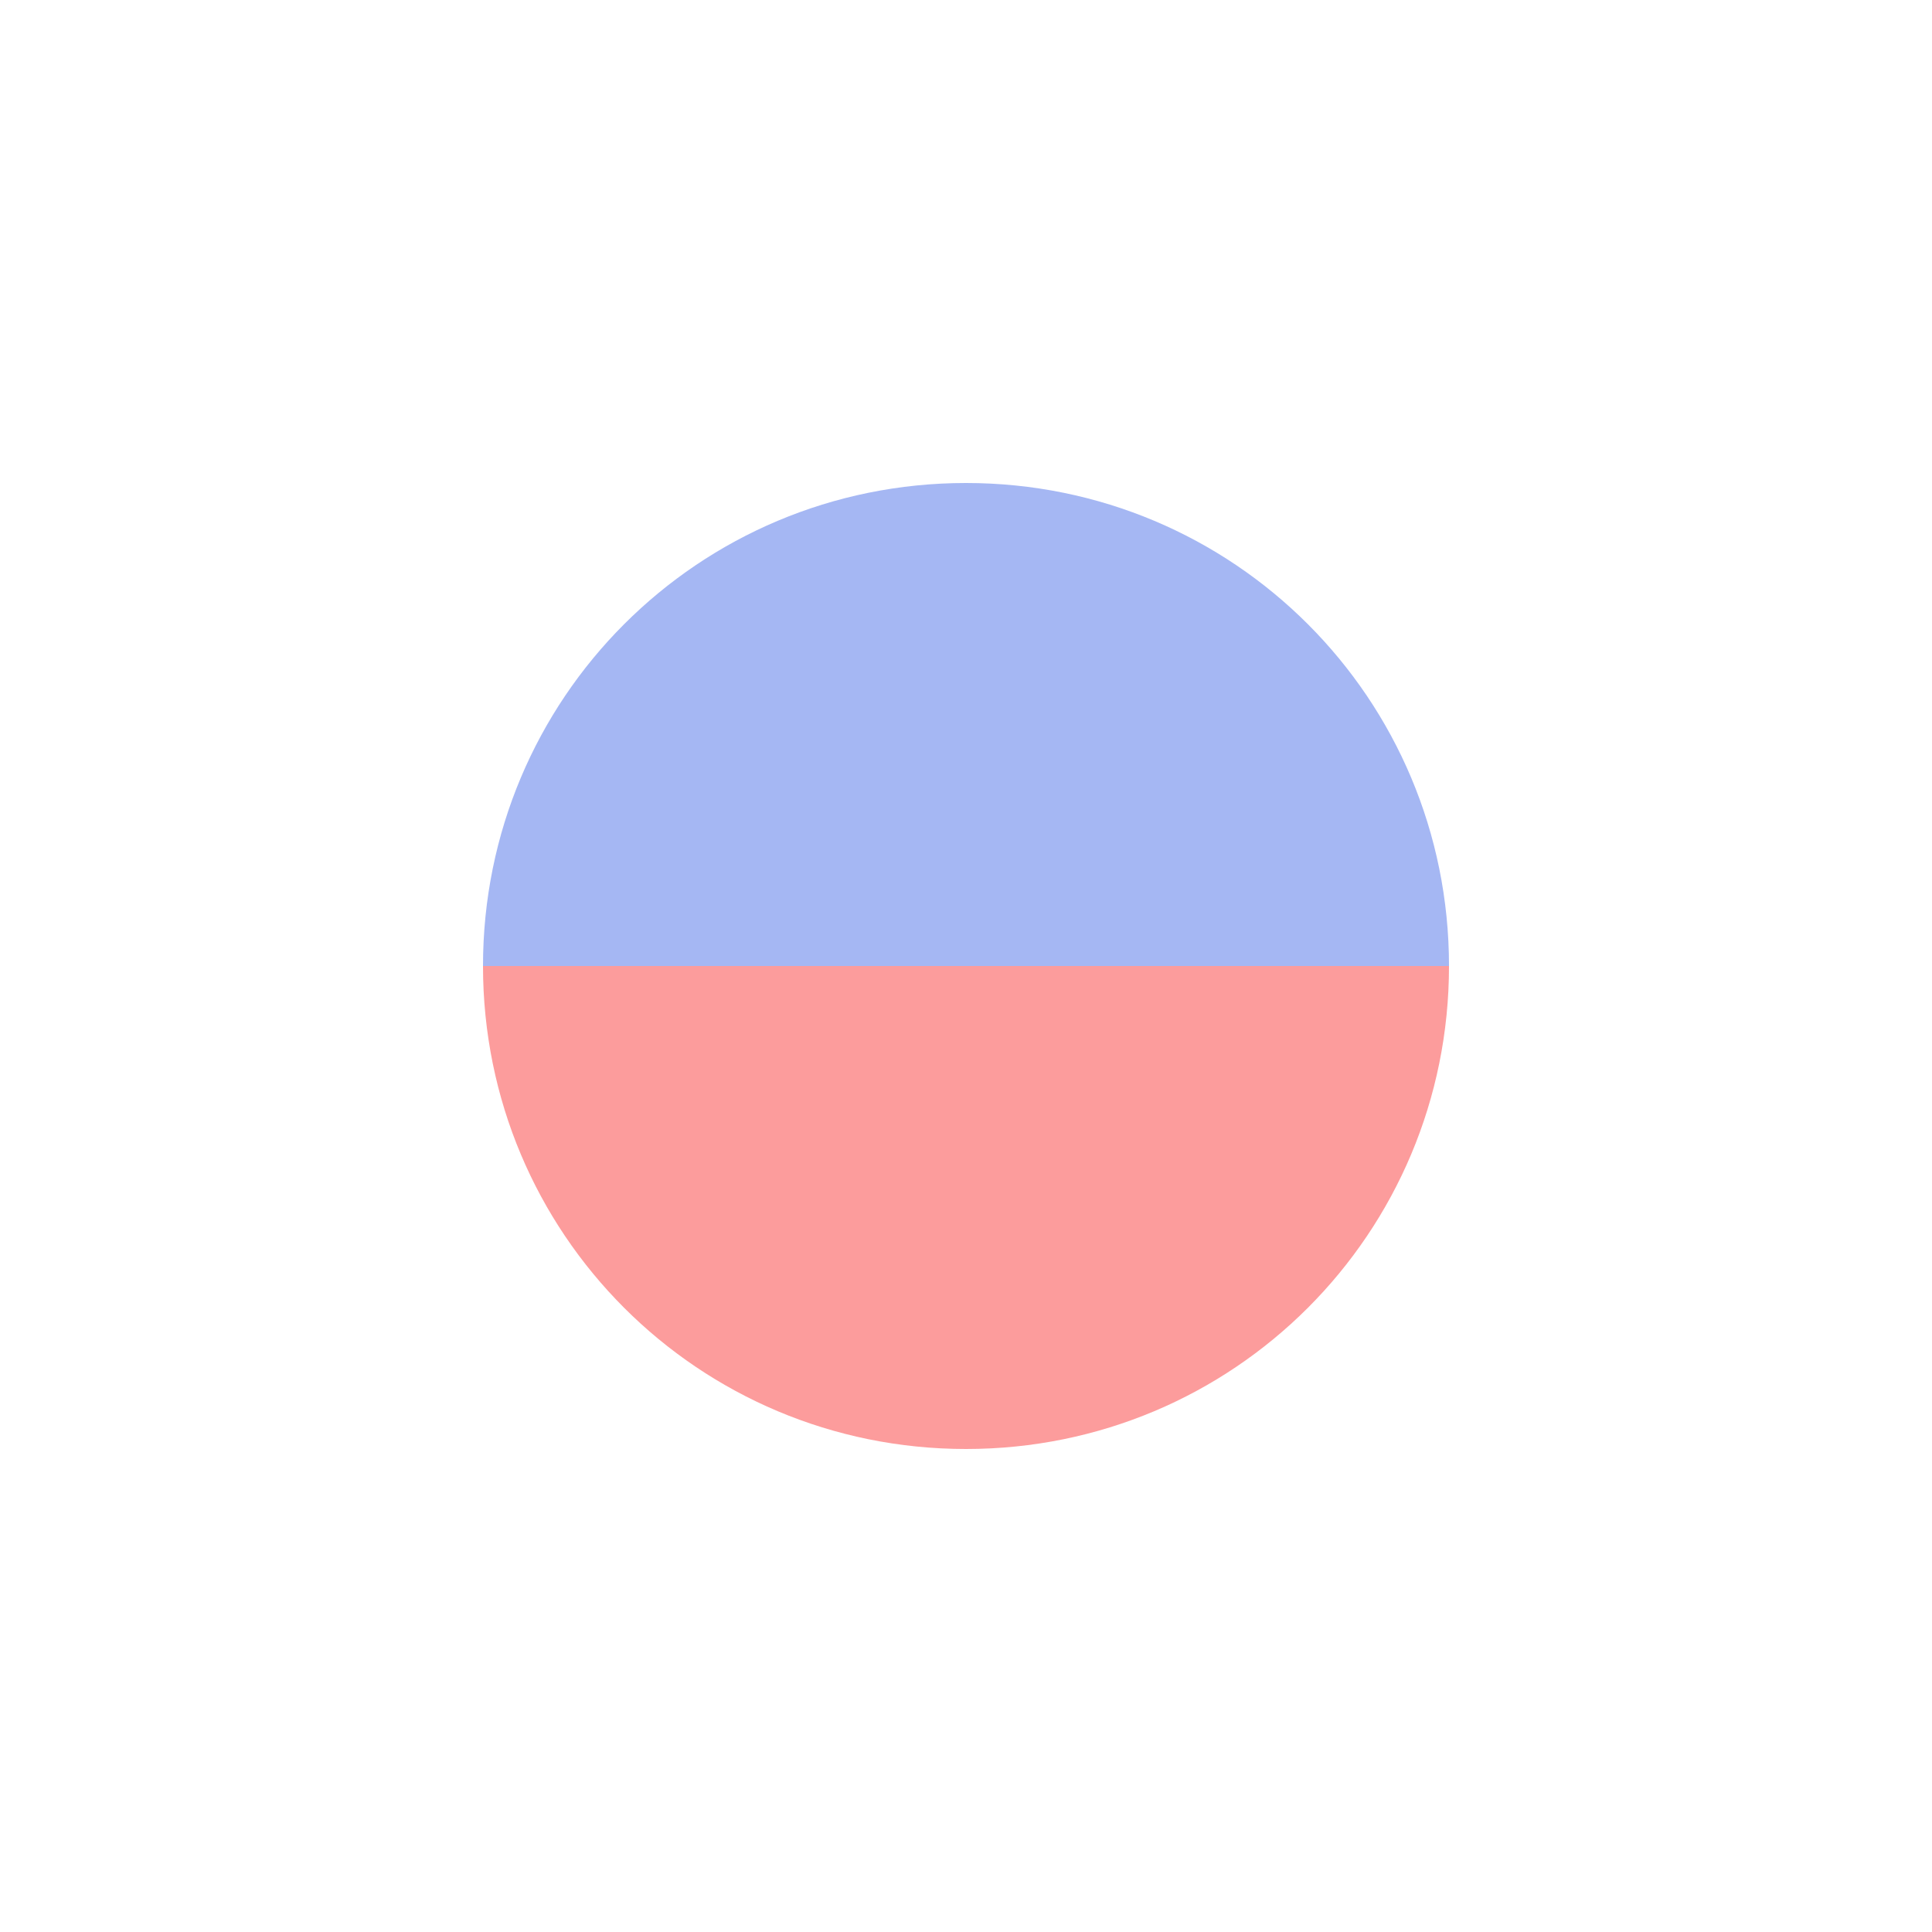
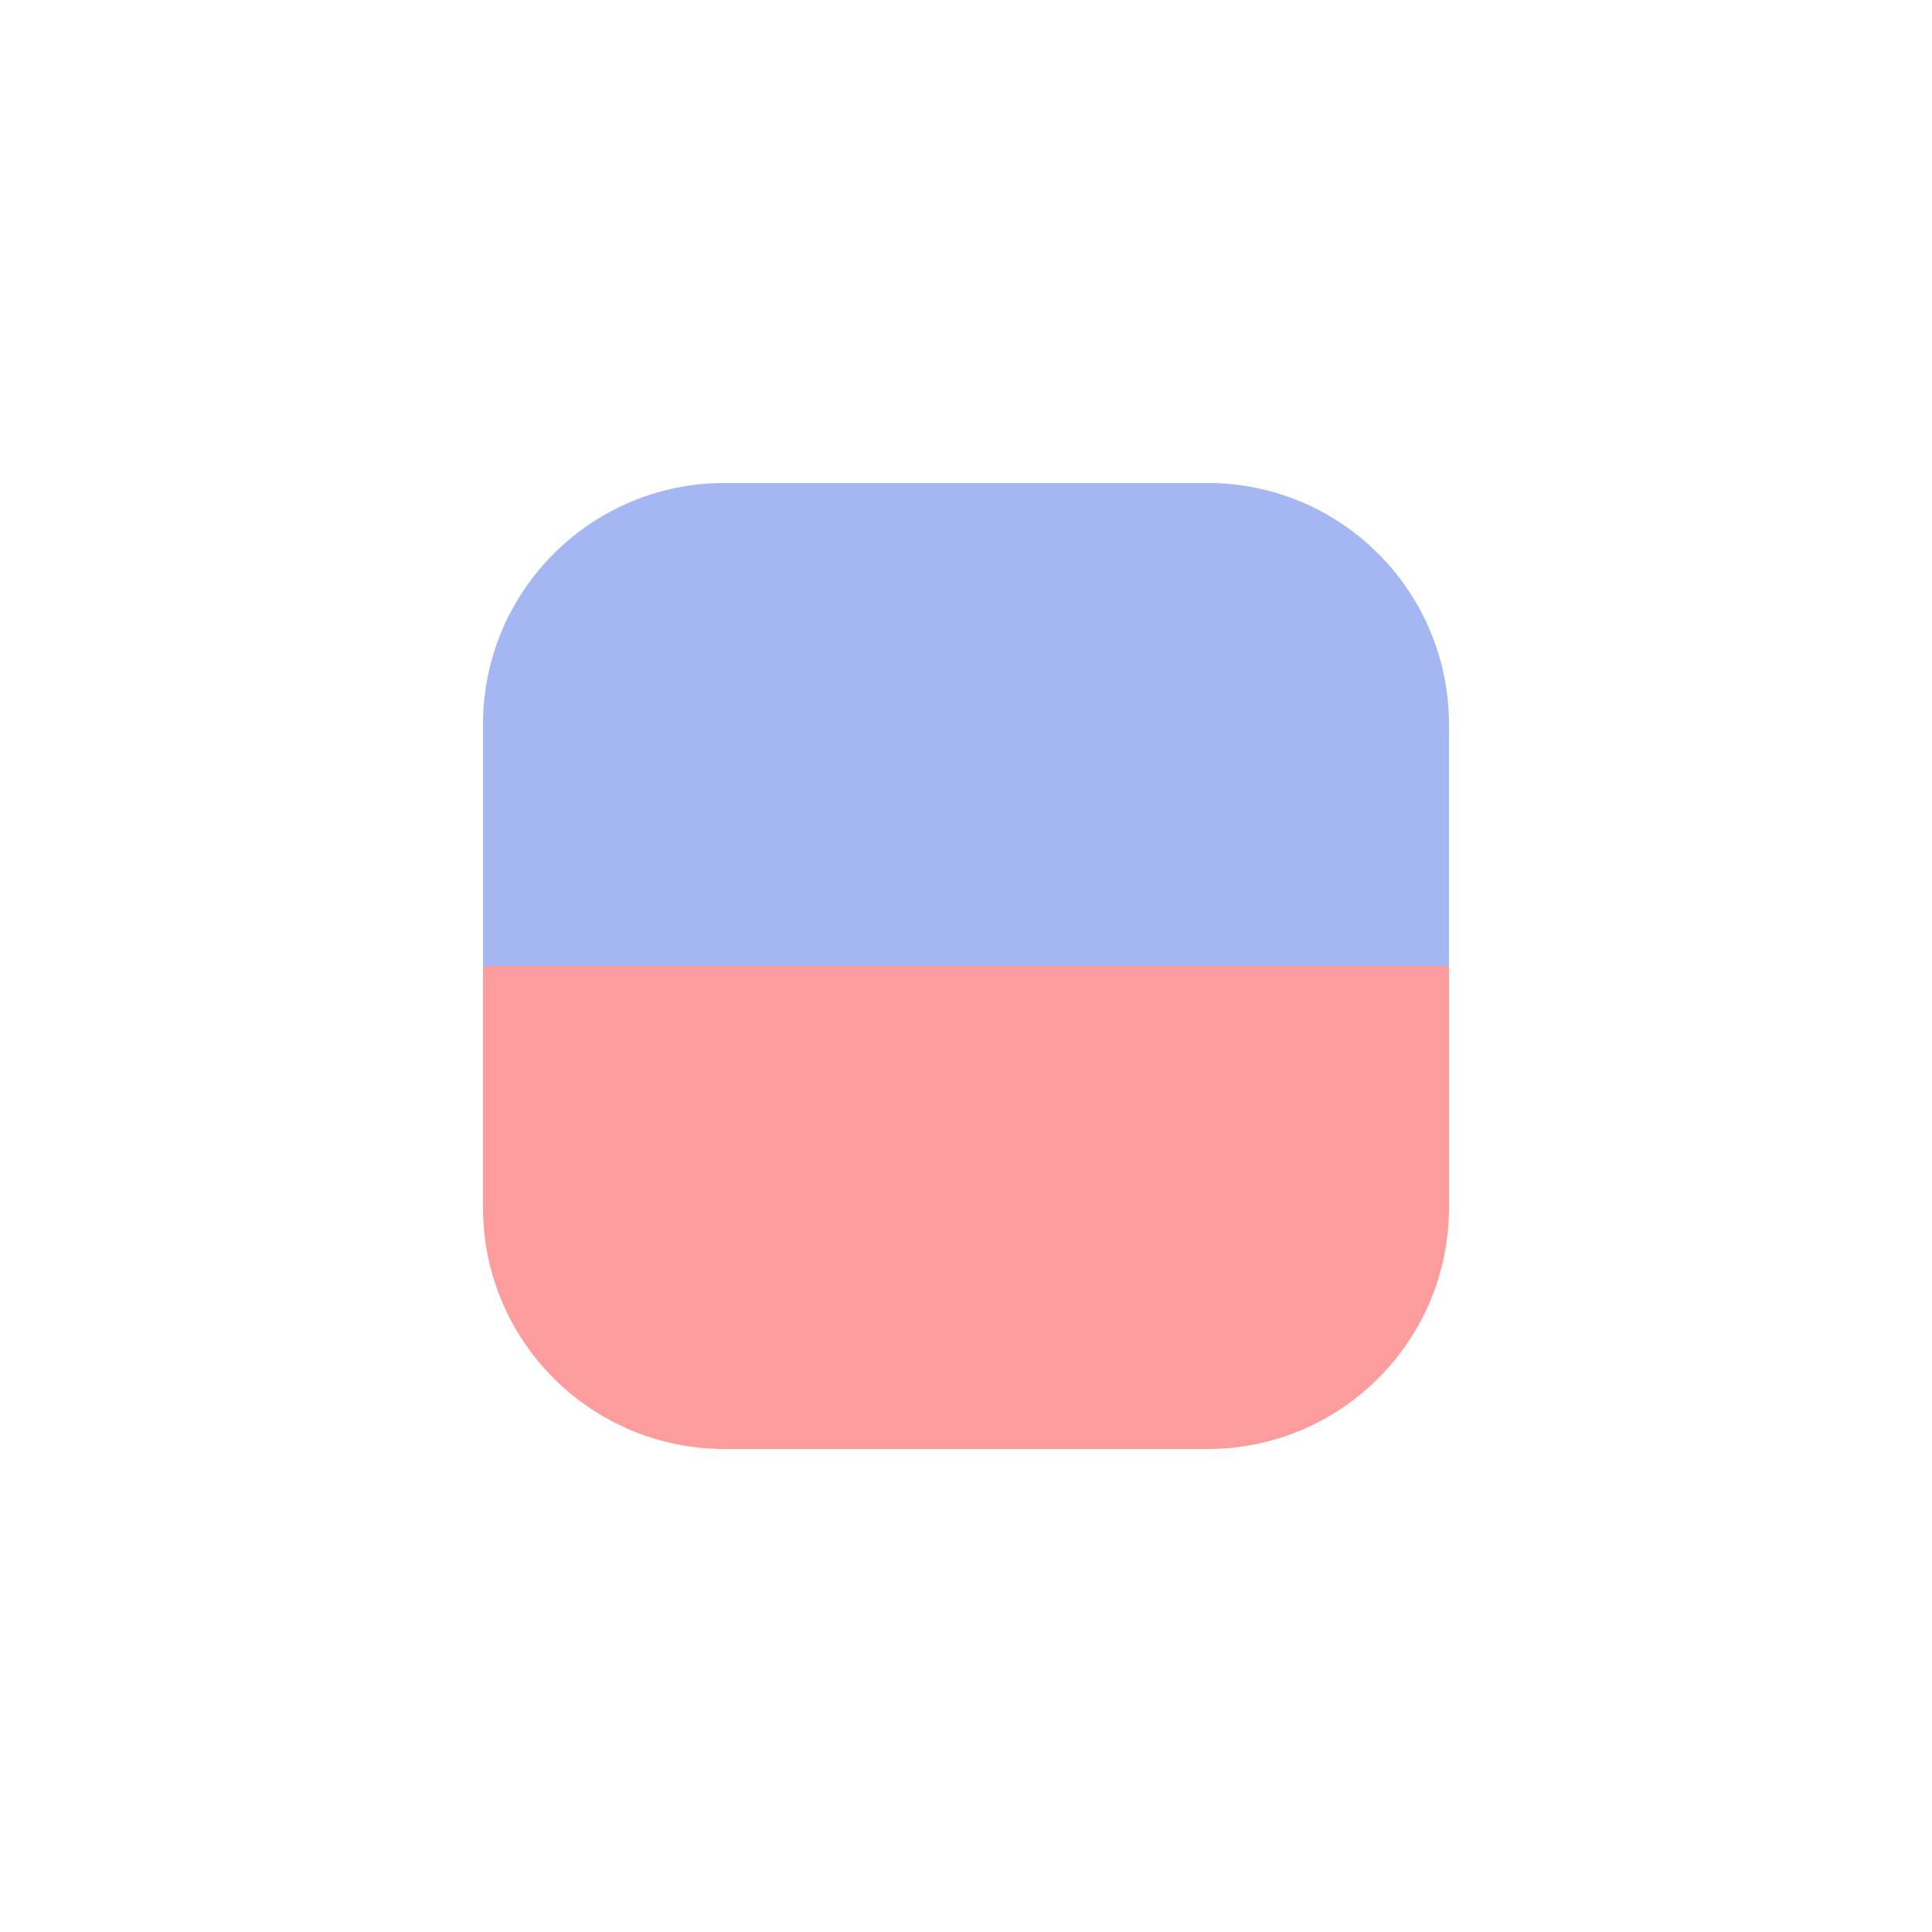
<svg xmlns="http://www.w3.org/2000/svg" width="100%" height="100%" viewBox="0 0 16 16" version="1.1" xml:space="preserve" style="fill-rule:evenodd;clip-rule:evenodd;stroke-linejoin:round;stroke-miterlimit:2;">
-   <g transform="matrix(6.12323e-17,1,-1,6.12323e-17,16,0)">
-     <g transform="matrix(1,0,0,1,4,4)">
-       <path d="M4,0C1.784,0 0,1.784 0,4C0,6.216 1.784,8 4,8L4,0Z" style="fill:rgb(165,183,243);fill-rule:nonzero;" />
+   <rect id="ArtBoard1" x="0" y="0" width="16" height="16" style="fill:none;" />
+   <g id="ArtBoard11">
+     <g transform="matrix(1,0,0,1,4,0)">
+       <path d="M2,4L6,4C7.105,4 8,4.895 8,6L8,8L0,8L0,6C0,4.895 0.895,4 2,4Z" style="fill:rgb(165,183,243);" />
    </g>
-     <g transform="matrix(1,0,0,1,4,4)">
-       <path d="M4,0C6.216,0 8,1.784 8,4C8,6.216 6.216,8 4,8L4,0Z" style="fill:rgb(252,156,156);fill-rule:nonzero;" />
+     <g transform="matrix(1,0,0,1,4,8)">
+       <path d="M0,0L8,0L8,2C8,3.105 7.105,4 6,4L2,4C0.895,4 0,3.105 0,2L0,0Z" style="fill:rgb(252,156,156);" />
    </g>
  </g>
</svg>
